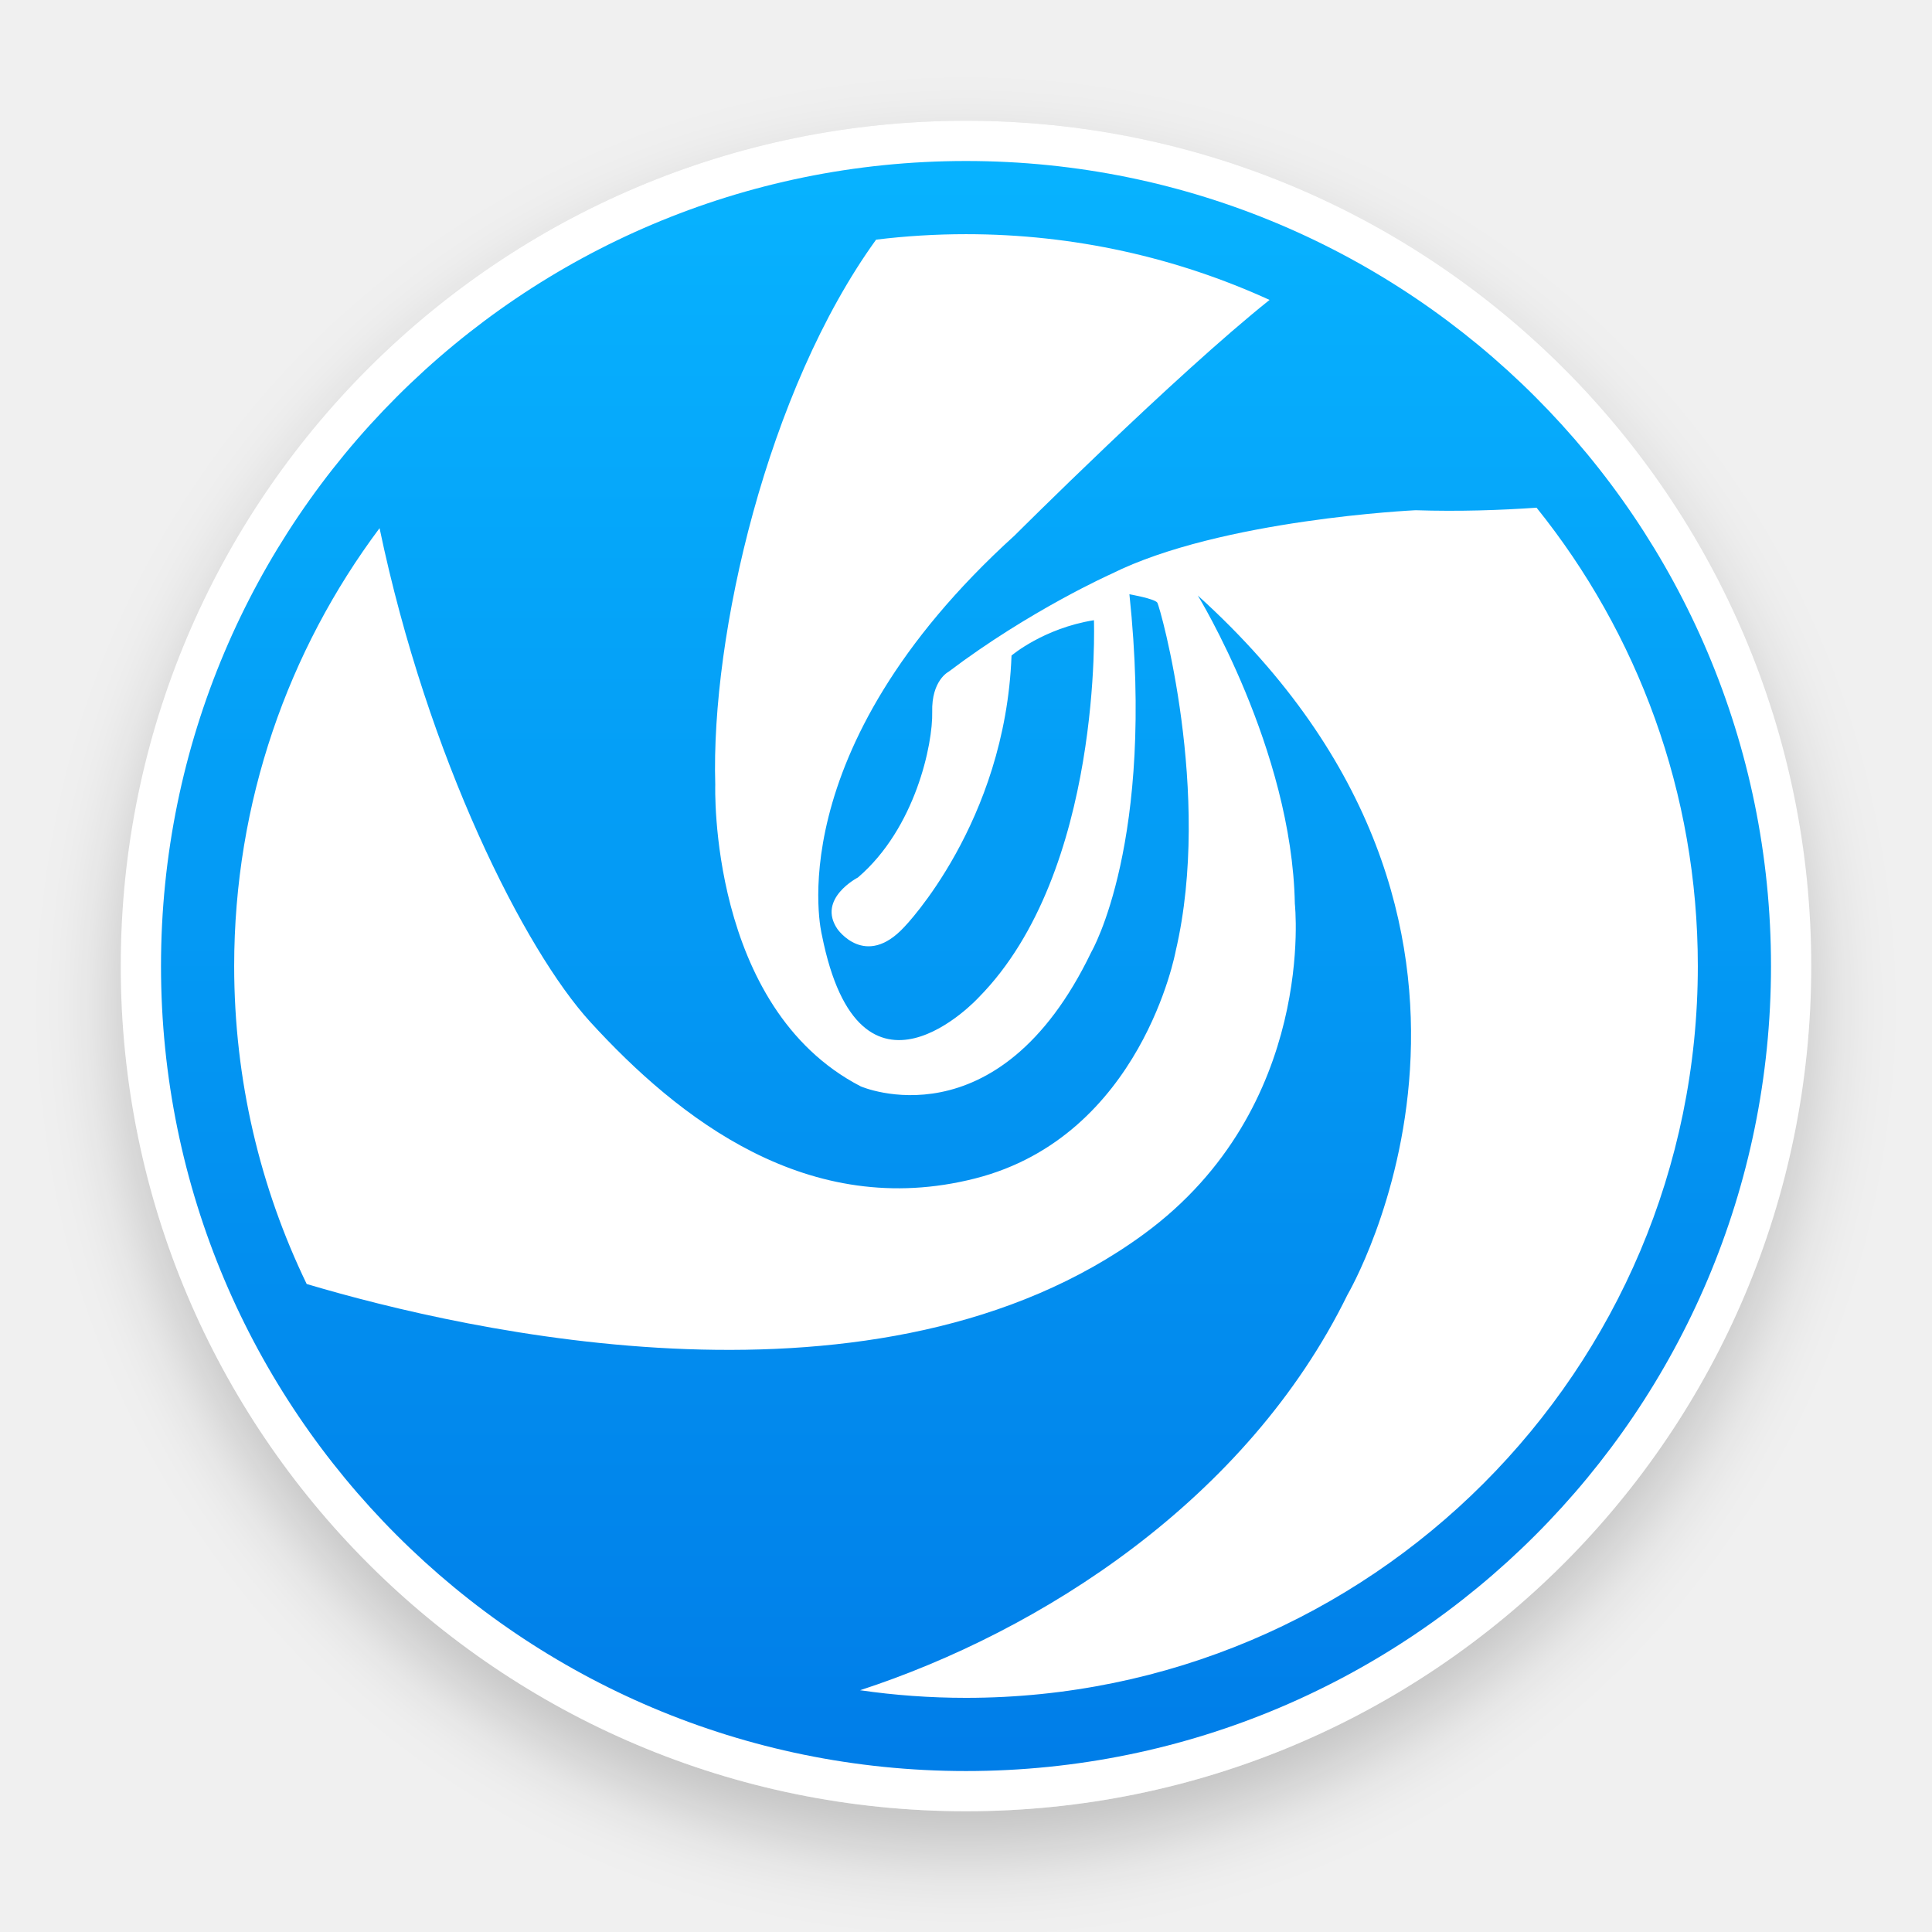
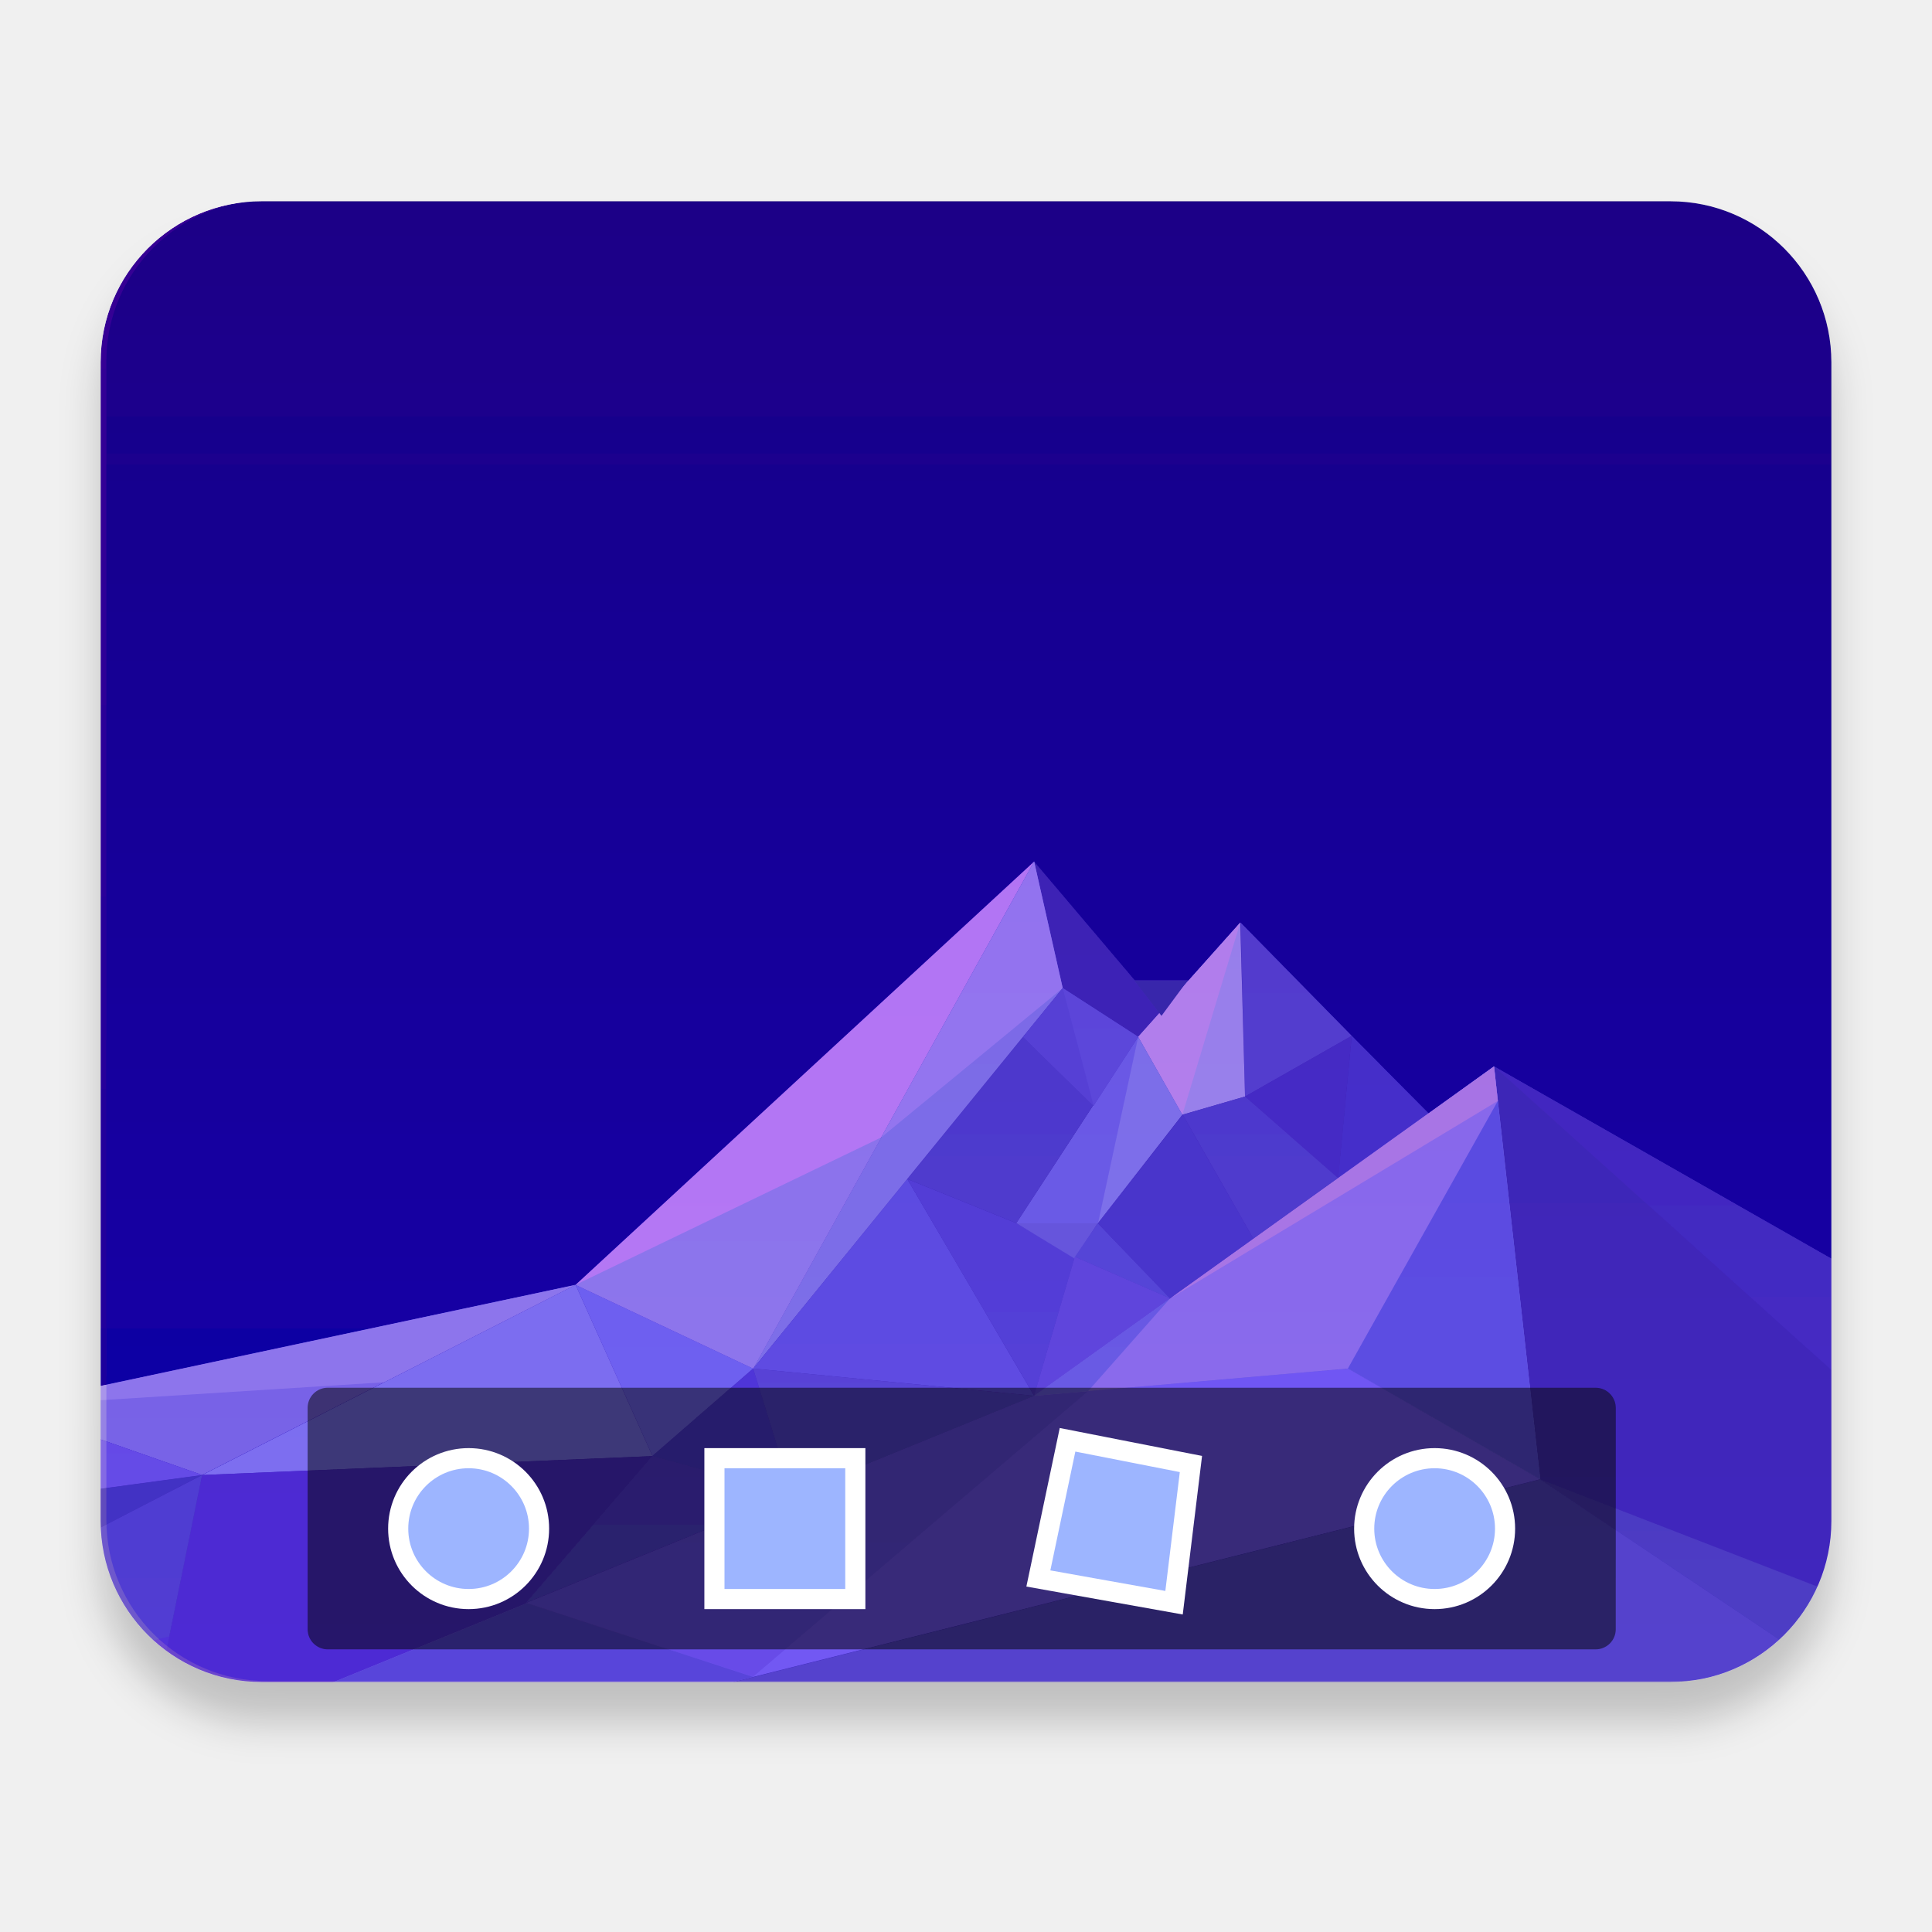
<svg xmlns="http://www.w3.org/2000/svg" xmlns:xlink="http://www.w3.org/1999/xlink" width="96px" height="96px" viewBox="0 0 96 96" version="1.1">
  <defs>
-     <circle id="path-1" cx="48" cy="48" r="42" />
-     <filter x="-8.3%" y="-6.0%" width="116.7%" height="116.7%" filterUnits="objectBoundingBox" id="filter-2">
+     <filter x="-8.3%" y="-8.3%" width="116.7%" height="116.7%" filterUnits="objectBoundingBox" id="filter-1">
      <feOffset dx="0" dy="2" in="SourceAlpha" result="shadowOffsetOuter1" />
-       <feGaussianBlur stdDeviation="2" in="shadowOffsetOuter1" result="shadowBlurOuter1" />
-       <feComposite in="shadowBlurOuter1" in2="SourceAlpha" operator="out" result="shadowBlurOuter1" />
-       <feColorMatrix values="0 0 0 0 0   0 0 0 0 0   0 0 0 0 0  0 0 0 0.2 0" type="matrix" in="shadowBlurOuter1" />
+       <feGaussianBlur stdDeviation="1" in="shadowOffsetOuter1" result="shadowBlurOuter1" />
+       <feColorMatrix values="0 0 0 0 0   0 0 0 0 0   0 0 0 0 0  0 0 0 0.2 0" type="matrix" in="shadowBlurOuter1" result="shadowMatrixOuter1" />
+       <feMerge>
+         <feMergeNode in="shadowMatrixOuter1" />
+         <feMergeNode in="SourceGraphic" />
+       </feMerge>
    </filter>
-     <linearGradient x1="50%" y1="0%" x2="50%" y2="100%" id="linearGradient-3">
-       <stop stop-color="#07B3FF" offset="0%" />
-       <stop stop-color="#007DE8" offset="100%" />
+     <rect id="path-2" x="5" y="10" width="86" height="73.578" rx="8" />
+     <filter x="-6.0%" y="-9.2%" width="112.0%" height="118.4%" filterUnits="objectBoundingBox" id="filter-4">
+       <feOffset dx="0" dy="2" in="SourceAlpha" result="shadowOffsetOuter1" />
+       <feGaussianBlur stdDeviation="1" in="shadowOffsetOuter1" result="shadowBlurOuter1" />
+       <feColorMatrix values="0 0 0 0 0   0 0 0 0 0   0 0 0 0 0  0 0 0 0.2 0" type="matrix" in="shadowBlurOuter1" result="shadowMatrixOuter1" />
+       <feMerge>
+         <feMergeNode in="shadowMatrixOuter1" />
+         <feMergeNode in="SourceGraphic" />
+       </feMerge>
+     </filter>
+     <linearGradient x1="50%" y1="3.473%" x2="50%" y2="93.694%" id="linearGradient-5">
+       <stop stop-color="#360094" offset="0%" />
+       <stop stop-color="#1A009E" offset="100%" />
+     </linearGradient>
+     <linearGradient x1="50%" y1="0%" x2="50%" y2="97.505%" id="linearGradient-6">
+       <stop stop-color="#0D0058" offset="0%" />
+       <stop stop-color="#2C29B1" offset="100%" />
    </linearGradient>
  </defs>
-   <g id="Page-1" stroke="none" stroke-width="1" fill="none" fill-rule="evenodd">
-     <g id="dde_96">
-       <g id="Oval">
-         <use fill="black" fill-opacity="1" filter="url(#filter-2)" xlink:href="#path-1" />
-         <use fill-opacity="0.1" fill="#000000" fill-rule="evenodd" xlink:href="#path-1" />
+   <g id="帮助手册" stroke="none" stroke-width="1" fill="none" fill-rule="evenodd">
+     <g id="首页" transform="translate(-149, -175)">
+       <g id="item">
+         <g transform="translate(117, 156)">
+           <g id="DDE" filter="url(#filter-1)" transform="translate(32, 19)">
+             <mask id="mask-3" fill="white">
+               <use xlink:href="#path-2" />
+             </mask>
+             <use id="Mask" fill-opacity="0" fill="#D8D8D8" xlink:href="#path-2" />
+             <g id="Group-24" mask="url(#mask-3)">
+               <g transform="translate(-19, 9.956173)" id="Group-3">
+                 <g filter="url(#filter-4)" transform="translate(0.285714, 0)">
+                   <path d="M23.714,8.04 C23.714,3.624 27.3,0.044 31.708,0.044 L101.72,0.044 C106.135,0.044 109.714,3.618 109.714,8.04 L109.714,65.625 C109.714,70.041 106.128,73.622 101.72,73.622 L31.708,73.622 C27.293,73.622 23.714,70.048 23.714,65.625 L23.714,8.04 Z" id="Rectangle-path" fill="url(#linearGradient-5)" />
+                   <g id="Group-2" transform="translate(0.142857, 32.74506)">
+                     <polygon id="Shape" fill="#5D40B4" points="0.084 34.818 18.859 27.186 28.644 30.598 47.173 21.14 69.957 0.107 74.96 6.01 77.664 6.01 80.199 3.139 89.563 12.656 92.809 10.286 131.04 32.076 131.04 44.722 1.234 44.722" />
+                     <polygon id="Shape" fill="#745ECC" points="80.436 11.785 85.739 8.769 80.216 3.139" />
+                     <polygon id="Shape" fill="#654DC7" transform="translate(87.34674, 12.3029) scale(-1, 1) translate(-87.34674, -12.3029) " points="85.062 12.688 89.632 15.836 88.954 8.769" />
+                     <polygon id="Shape" fill="#6546C2" transform="translate(83.08762, 12.3029) scale(-1, 1) translate(-83.08762, -12.3029) " points="85.739 11.785 81.113 15.836 80.436 8.769" />
+                     <polyline id="Shape" fill="#9793DF" points="69.957 26.803 92.808 10.286 95.107 30.803 85.54 25.301 69.957 26.803" />
+                     <polyline id="Shape" fill="#7B6EDF" points="69.957 26.803 92.808 10.286 95.107 30.803 85.54 25.301 69.957 26.803" />
+                     <polygon id="Shape" fill="#9683E4" points="28.615 30.592 18.845 27.172 47.173 21.14" />
+                     <polygon id="Shape" fill="#A995EA" points="37.656 25.983 18.845 27.172 47.173 21.14" />
+                     <polygon id="Shape" fill="#765BE1" points="28.615 30.592 18.845 27.172 1.25 34.287" />
+                     <polygon id="Shape" fill="#846AE4" points="28.615 30.592 18.845 27.172 10.094 30.729 13.869 32.587" />
+                     <polygon id="Shape" fill="#C998F3" points="55.996 25.301 47.173 21.14 69.957 0.107" />
+                     <polygon id="Shape" fill="#A995EA" points="55.996 25.301 47.173 21.14 62.36 13.815" />
+                     <polygon id="Shape" fill="#9B8FE6" points="55.996 25.301 69.957 0.107 71.377 6.397" />
+                     <polygon id="Shape" fill="#B097EE" points="62.356 13.82 69.957 0.107 71.377 6.397" />
+                     <polygon id="Shape" fill="#B4A1EA" points="80.199 3.139 75.129 8.817 77.324 12.688 80.436 11.785" />
+                     <polygon id="Shape" fill="#C8A0EB" points="80.199 3.139 75.129 8.817 77.324 12.688" />
+                     <polygon id="Shape" fill="#9C91E8" points="75.129 8.821 69.076 18.08 73.132 18.08 77.324 12.688" />
+                     <polygon id="Shape" fill="#8B7DE4" points="75.129 8.821 69.076 18.08 73.132 18.08" />
+                     <polygon id="Shape" fill="#9A8EEE" points="28.615 30.592 50.994 29.653 47.173 21.14" />
+                     <polygon id="Shape" fill="#6B44CD" points="28.615 30.592 50.994 29.653 57.931 31.559 25.737 44.722" />
+                     <polygon id="Shape" fill="#8D81EE" points="47.173 21.14 50.994 29.653 55.996 25.301" />
+                     <polygon id="Shape" fill="#8F77F1" points="95.107 30.803 85.552 25.302 69.957 26.656 3.513 53.803" />
+                     <polygon id="Shape" fill="#846AE4" points="69.957 26.656 72.637 26.425 55.996 40.614 44.687 36.957" />
+                     <polygon id="Shape" fill="#A68BEA" points="92.811 10.286 69.957 26.656 85.546 25.302 92.999 12.005" />
+                     <polygon id="Shape" fill="#6244BD" points="131.04 32.073 92.811 10.286 131.057 44.722" />
+                     <polygon id="Shape" fill="#6A58BC" points="131.04 44.722 95.107 30.803 115.86 44.722" />
+                     <polygon id="Shape" fill="#7D6DDF" points="63.652 15.882 69.957 26.656 55.996 25.301" />
+                     <polygon id="Shape" fill="#735ED3" points="63.652 15.882 69.957 26.656 71.981 19.753 69.076 18.08" />
+                     <polyline id="Shape" fill="#6F5ACA" points="80.436 11.785 85.062 15.836 80.851 18.852 77.343 12.688" />
+                     <polyline id="Shape" fill="#6953C8" points="73.127 18.08 76.71 21.819 80.851 18.852 77.343 12.688" />
+                     <polygon id="Shape" fill="#6F5ACA" points="69.404 8.825 72.913 12.19 69.076 18.08 63.653 15.882" />
+                     <polygon id="Shape" fill="#7863D3" points="71.377 6.397 75.129 8.821 72.913 12.236 69.404 8.821" />
+                     <polygon id="Shape" fill="#7863D3" points="71.377 6.397 75.129 8.821 72.913 12.236 69.404 8.821" />
+                     <polygon id="Shape" fill="#7D69D8" points="71.377 6.397 75.129 8.821 72.913 12.236" />
+                     <polygon id="Shape" fill="#5745A9" points="74.934 6.01 77.588 6.01 76.285 7.774" />
+                     <polygon id="Shape" fill="#8677D9" points="69.076 18.08 73.12 18.08 71.979 19.843" />
+                     <polygon id="Shape" fill="#7565D4" points="76.71 21.819 73.12 18.08 71.979 19.753" />
+                     <polygon id="Shape" fill="#6E52D4" points="50.991 29.642 55.996 25.301 57.932 31.559" />
+                     <polygon id="Shape" fill="#765DD7" points="50.991 29.642 44.687 36.957 57.932 31.559" />
+                     <polygon id="Shape" fill="#7763D2" points="69.957 26.656 55.996 25.301 57.932 31.559" />
+                     <polygon id="Shape" fill="#7E65D9" points="71.983 19.753 69.957 26.656 76.71 21.819" />
+                     <polygon id="Shape" fill="#7E65D9" points="71.983 19.753 69.957 26.656 76.71 21.819" />
+                     <polygon id="Shape" fill="#6E59CC" points="1.251 44.721 28.615 30.592 25.737 44.721" />
+                     <polygon id="Shape" fill="#6E49D3" points="1.251 44.721 26.979 38.612 25.737 44.721" />
+                     <polygon id="Shape" fill="#604BBD" points="1.251 44.721 28.615 30.592 13.906 32.58" />
+                     <polygon id="Shape" fill="#7260C5" points="39.754 44.722 95.107 30.804 115.861 44.722" />
+                     <polygon id="Shape" fill="#7661D4" points="44.762 36.957 55.996 40.622 39.753 44.722 25.737 44.722" />
+                     <polygon id="Shape" fill="#887BE1" points="72.636 26.424 69.957 26.656 76.71 21.819" />
+                     <polygon id="Shape" fill="#C096E3" points="92.81 10.286 92.999 12.004 76.71 21.819" />
+                   </g>
+                   <rect id="Mask" fill="url(#linearGradient-6)" opacity="0.7" style="mix-blend-mode: soft-light;" x="24" y="0" width="86" height="73.578" rx="8" />
+                   <g id="Group-8" transform="translate(34, 59)">
+                     <rect id="Rectangle" fill="#000000" opacity="0.5" x="0" y="0" width="65" height="13" rx="1" />
+                     <circle id="Oval" stroke="#FFFFFF" fill="#9DB5FF" cx="8" cy="7" r="3.5" />
+                     <circle id="Oval" stroke="#FFFFFF" fill="#9DB5FF" cx="56" cy="7" r="3.5" />
+                     <rect id="Rectangle-2" stroke="#FFFFFF" fill="#9DB5FF" x="20.214" y="3.5" width="7" height="7" />
+                     <path d="M43.891,3.79 L37.76,2.586 L36.31,9.477 L43.052,10.682 L43.891,3.79 Z" id="Rectangle-2" stroke="#FFFFFF" fill="#9DB5FF" />
+                   </g>
+                 </g>
+               </g>
+             </g>
+           </g>
+         </g>
      </g>
-       <circle id="Oval" fill="#FFFFFF" cx="48" cy="48" r="42" />
-       <path d="M63.084,14.903 C58.489,12.805 53.381,11.636 48,11.636 C46.488,11.636 44.997,11.729 43.533,11.908 C38.121,19.393 35.317,31.547 35.541,38.992 C35.541,38.992 35.183,50.056 42.767,53.98 C42.767,53.98 49.583,56.968 54.227,47.305 C54.227,47.305 57.419,41.852 56.12,29.528 C56.12,29.528 57.363,29.746 57.504,29.943 C57.644,30.138 60.249,39.432 58.419,47.258 C58.419,47.258 56.734,56.454 48.449,58.558 C40.167,60.661 33.712,55.572 29.33,50.779 C26.078,47.222 21.255,37.69 18.86,26.244 C14.323,32.312 11.636,39.843 11.636,48.002 C11.636,53.664 12.93,59.024 15.239,63.801 C23.189,66.165 43.774,70.895 56.844,61.317 C65.449,55.009 64.34,44.907 64.34,44.907 C64.198,37.223 59.519,29.591 59.519,29.591 C77.71,46.047 66.959,64.329 66.959,64.329 C61.967,74.524 51.72,81.055 42.737,83.987 C44.455,84.236 46.213,84.365 48,84.365 C68.083,84.365 84.364,68.085 84.364,48.002 C84.364,39.381 81.364,31.46 76.351,25.227 C74.566,25.351 72.49,25.423 70.335,25.353 C70.335,25.353 60.657,25.805 55.23,28.512 C55.23,28.512 51.183,30.316 47.138,33.376 C47.138,33.376 46.279,33.805 46.321,35.382 C46.357,36.954 45.497,41.145 42.631,43.601 C42.631,43.601 40.585,44.653 41.608,46.159 C41.608,46.159 42.99,48.165 44.936,46.058 C44.936,46.058 49.954,40.895 50.262,32.574 C50.262,32.574 51.849,31.218 54.357,30.818 C54.357,30.818 54.818,43.301 48.624,49.568 C48.624,49.568 42.732,55.985 40.839,46.459 C40.839,46.459 38.534,37.385 50.416,26.608 C50.416,26.608 58.37,18.665 63.084,14.903 Z M48,88.002 C25.909,88.002 8,70.093 8,48.002 C8,25.91 25.909,8 48,8 C70.091,8 88,25.91 88,48.002 C88,70.093 70.092,88.002 48,88.002 Z" id="Combined-Shape" fill="url(#linearGradient-3)" fill-rule="nonzero" />
    </g>
  </g>
</svg>
